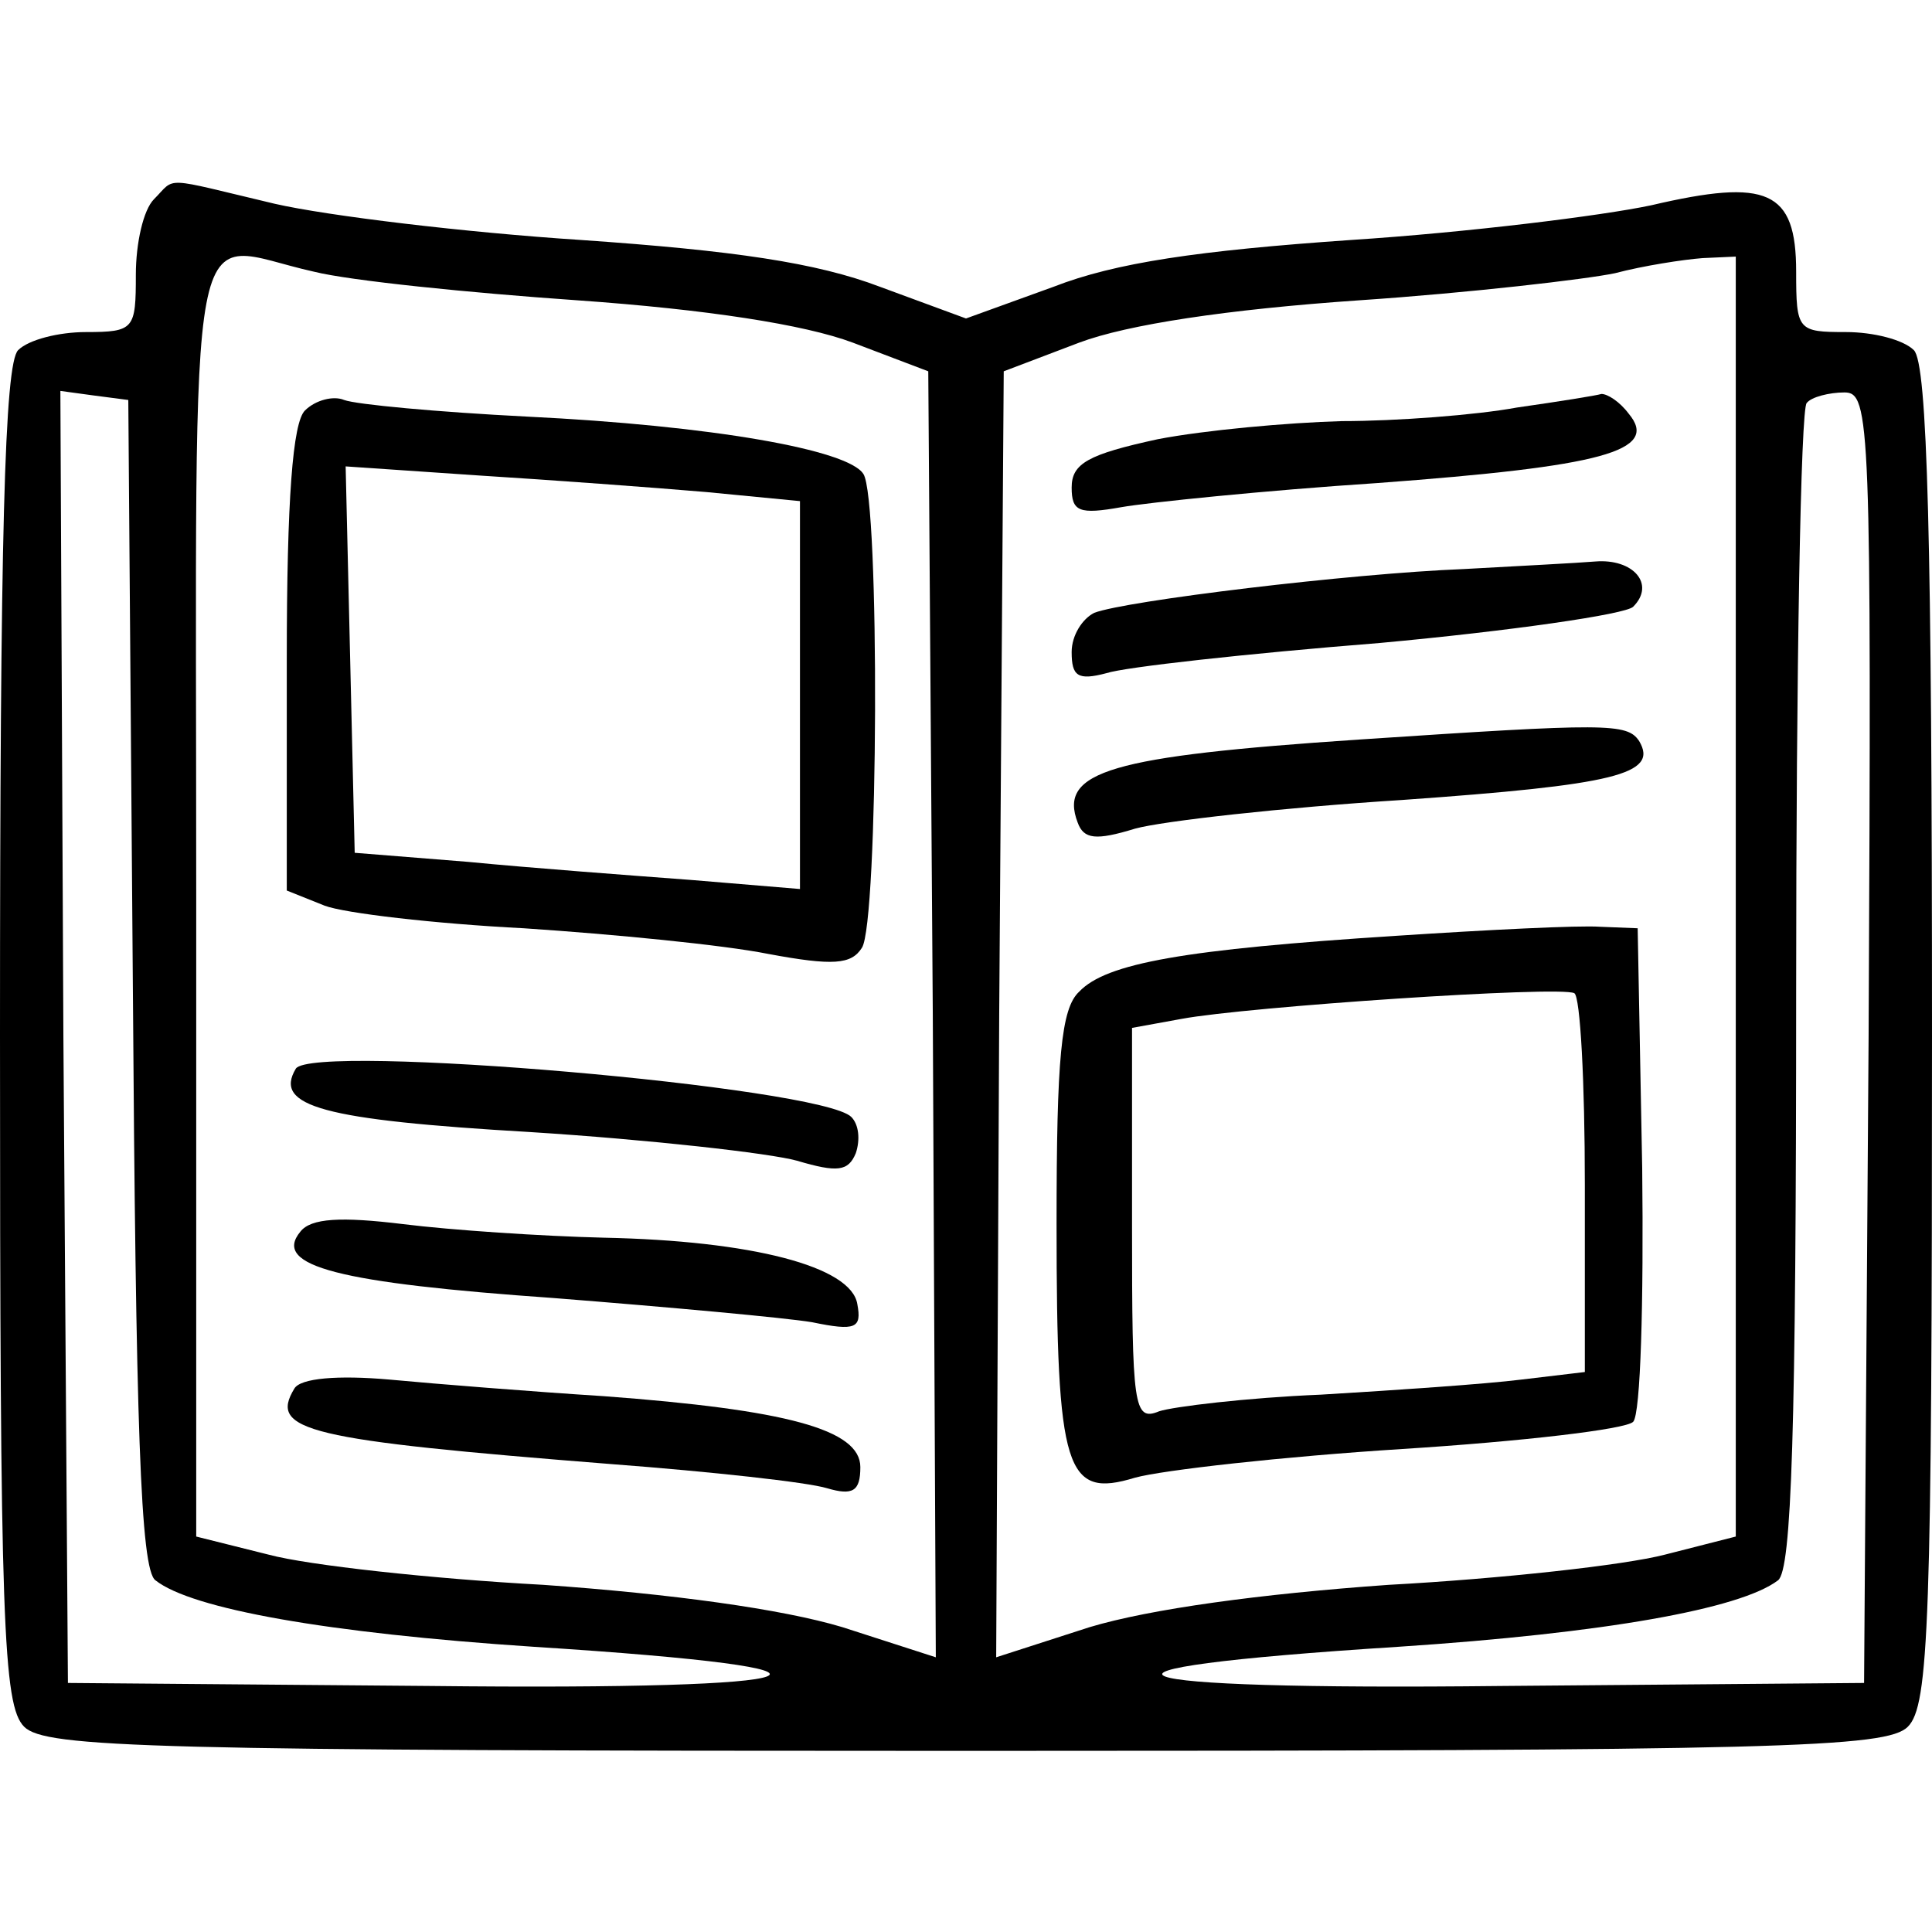
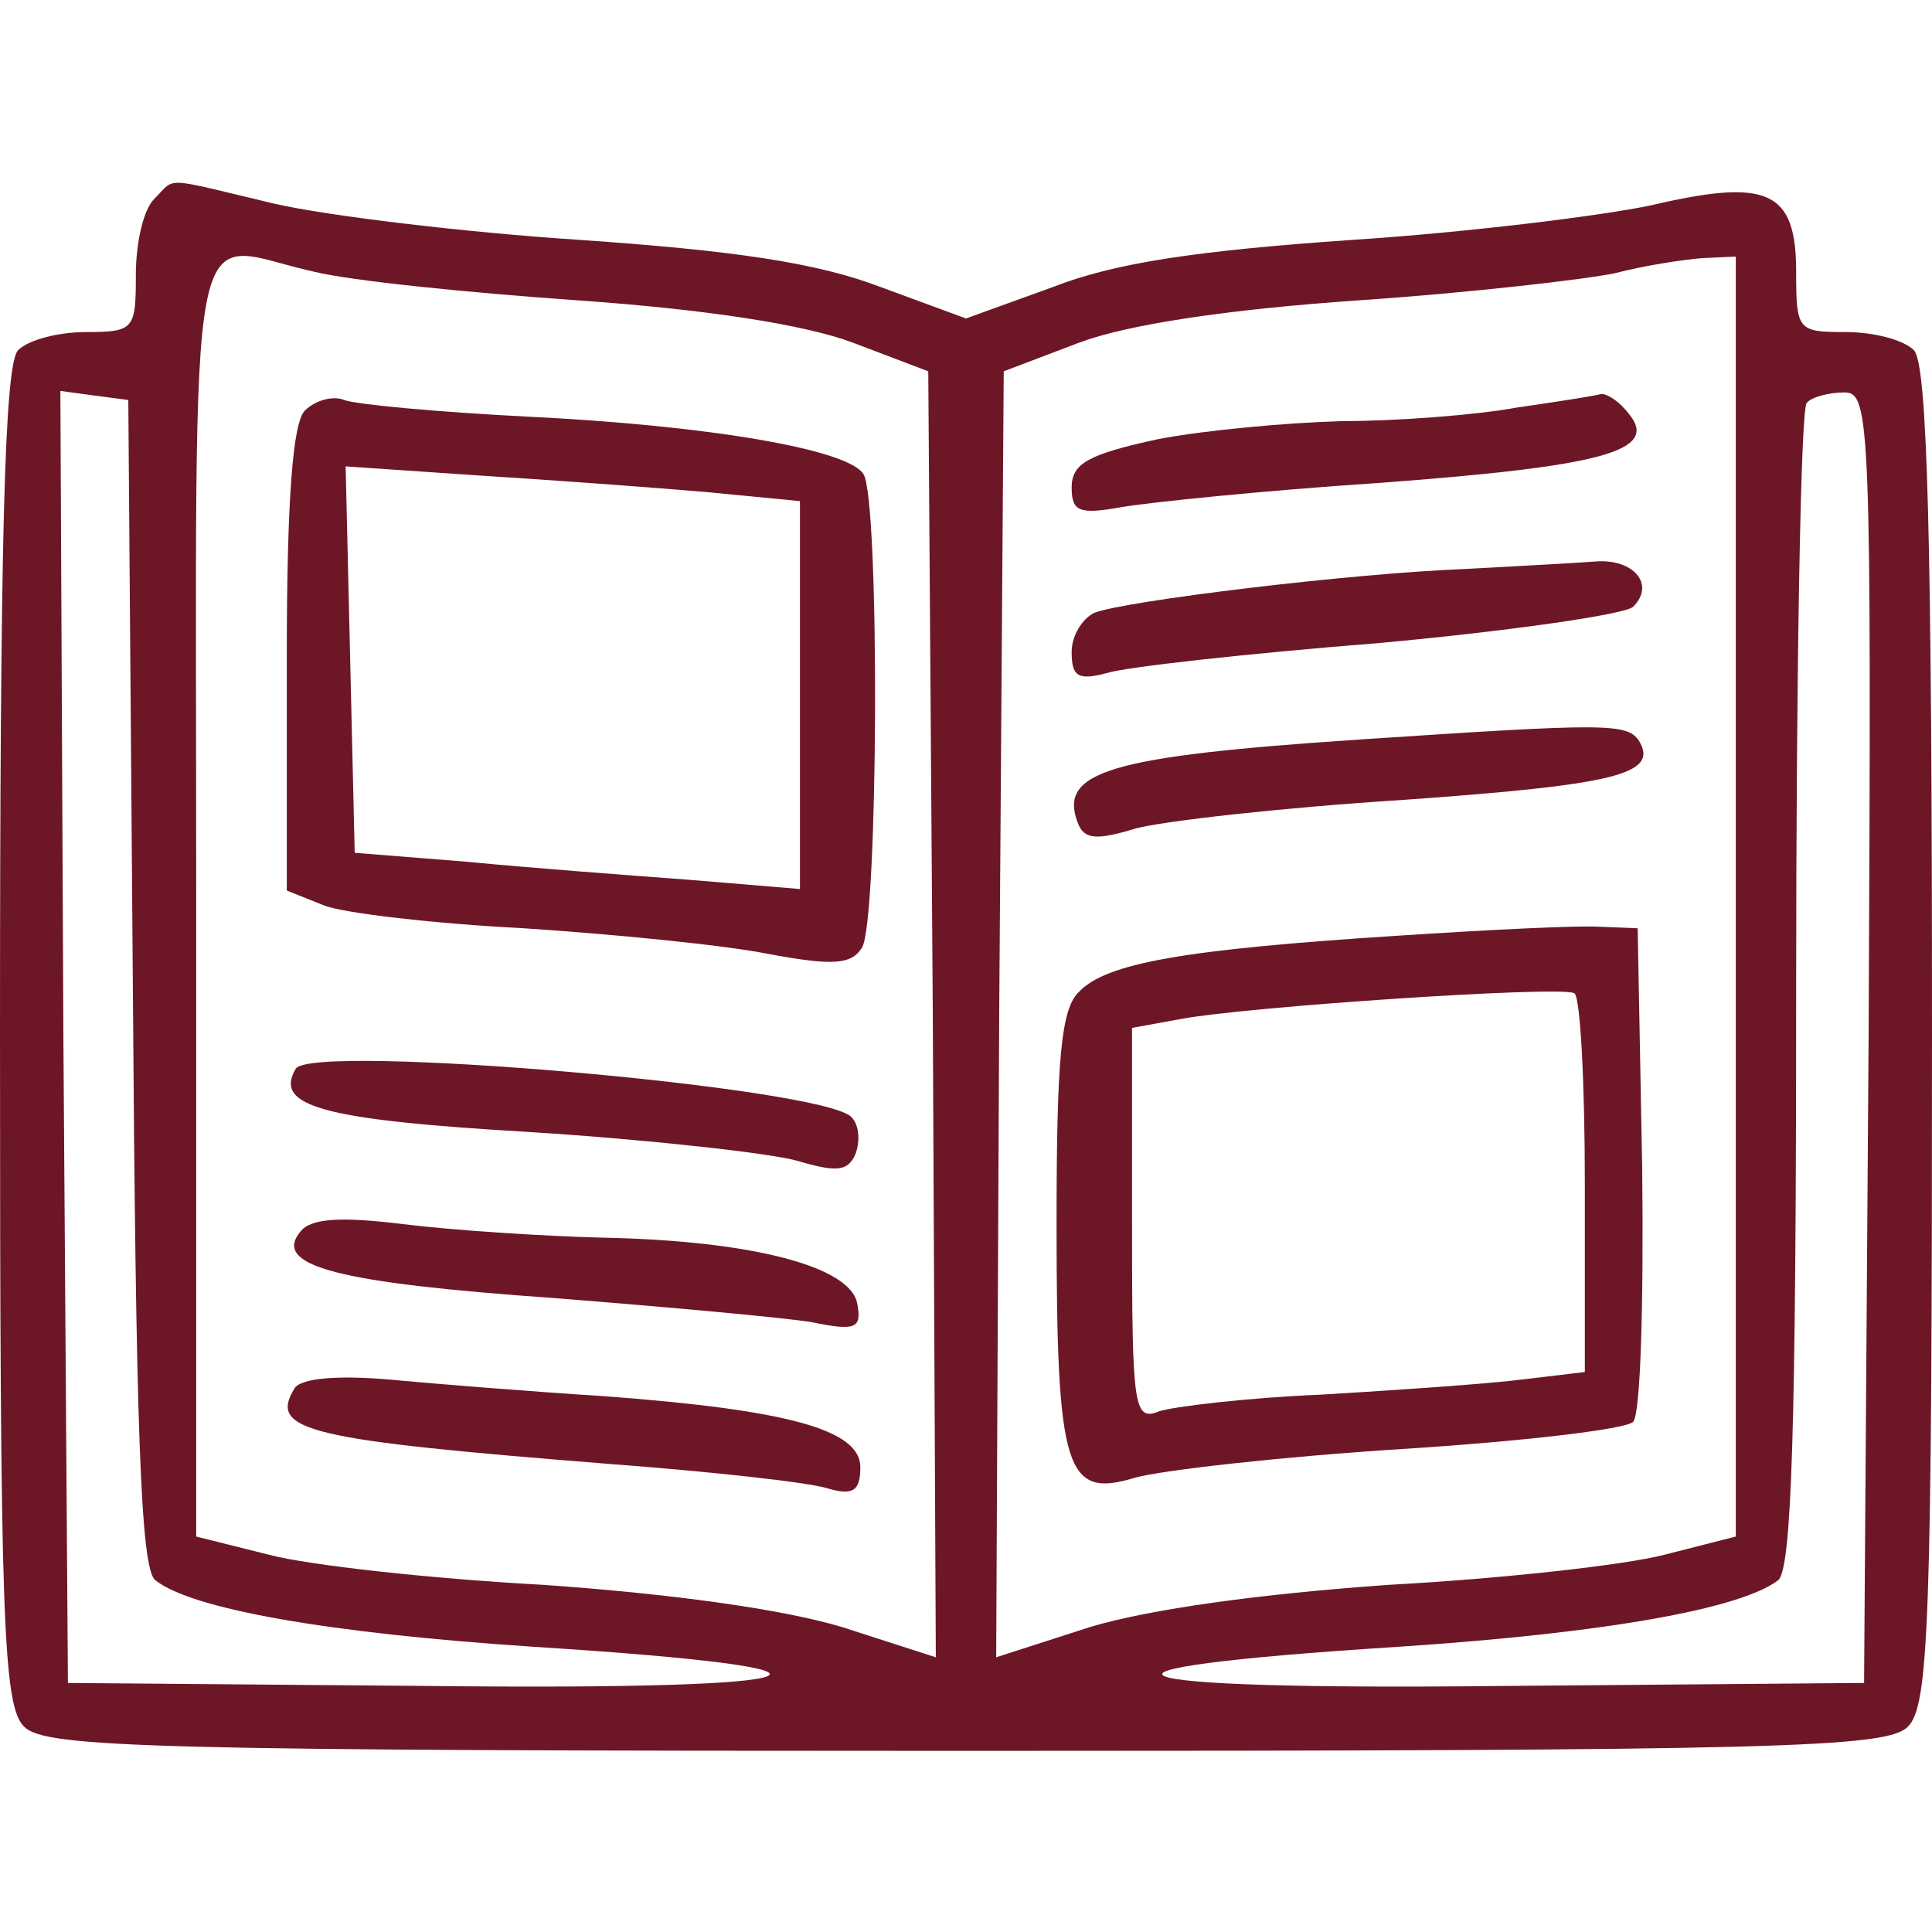
<svg xmlns="http://www.w3.org/2000/svg" version="1.0" width="128pt" height="128pt" viewBox="0 0 128 128" preserveAspectRatio="xMidYMid meet">
-   <g transform="translate(0,128) scale(0.1,-0.1)" fill="#000000" stroke="none">
+   <g transform="translate(0,128) scale(0.1,-0.1)" fill="#6d1726" stroke="none">
    <path d="M102 1148 c-7 -7 -12 -29 -12 -50 0 -36 -1 -38 -33 -38 -18 0 -38 -5 -45 -12 -9 -9 -12 -124 -12 -454 0 -389 2 -444 16 -458 14 -14 84 -16 624 -16 540 0 610 2 624 16 14 14 16 69 16 458 0 330 -3 445 -12 454 -7 7 -27 12 -45 12 -32 0 -33 1 -33 40 0 54 -19 62 -96 44 -33 -7 -122 -18 -199 -23 -101 -7 -156 -15 -197 -31 l-58 -21 -57 21 c-42 16 -97 24 -198 31 -77 5 -168 16 -203 24 -76 18 -65 18 -80 3z m106 -48 c24 -6 103 -14 175 -19 85 -6 150 -16 182 -28 l50 -19 3 -426 2 -426 -62 20 c-40 12 -113 22 -198 28 -74 4 -156 13 -182 20 l-48 12 0 424 c0 477 -8 433 78 414z m942 -414 l0 -424 -47 -12 c-27 -7 -109 -16 -183 -20 -85 -6 -158 -16 -198 -28 l-62 -20 2 426 3 426 50 19 c32 12 98 22 185 28 74 5 151 14 170 18 19 5 45 9 58 10 l22 1 0 -424z m-1062 -57 c2 -293 5 -389 15 -396 24 -19 114 -35 250 -44 236 -15 200 -29 -68 -26 l-240 2 -3 428 -2 428 22 -3 23 -3 3 -386z m1150 -36 l-3 -428 -240 -2 c-268 -3 -304 11 -68 26 136 9 226 25 251 44 9 7 12 98 12 392 0 210 3 385 7 388 3 4 15 7 25 7 17 0 18 -18 16 -427z" />
    <path d="M202 1008 c-8 -8 -12 -58 -12 -165 l0 -153 25 -10 c13 -5 73 -12 132 -15 60 -4 132 -11 162 -17 43 -8 55 -7 62 4 11 16 12 298 1 314 -10 16 -100 32 -223 38 -59 3 -113 8 -121 11 -7 3 -19 0 -26 -7z m266 -54 l62 -6 0 -128 0 -129 -72 6 c-40 3 -107 8 -148 12 l-75 6 -3 128 -3 128 88 -6 c48 -3 116 -8 151 -11z" />
    <path d="M196 572 c-15 -25 18 -34 155 -42 79 -5 159 -14 177 -19 27 -8 34 -7 39 5 3 9 2 19 -3 24 -20 20 -357 49 -368 32z" />
    <path d="M199 464 c-19 -23 26 -34 168 -44 76 -6 153 -13 171 -16 29 -6 33 -4 30 12 -4 25 -70 42 -168 44 -41 1 -101 5 -133 9 -41 5 -61 4 -68 -5z" />
    <path d="M195 360 c-17 -28 8 -34 210 -50 66 -5 130 -12 143 -16 17 -5 22 -2 22 14 0 25 -49 38 -170 47 -47 3 -110 8 -142 11 -34 3 -59 1 -63 -6z" />
    <path d="M1005 1010 c-27 -5 -80 -9 -116 -9 -36 -1 -91 -6 -122 -12 -46 -10 -57 -16 -57 -32 0 -16 5 -18 33 -13 17 3 94 11 170 16 148 11 187 21 166 46 -6 8 -14 13 -18 13 -3 -1 -28 -5 -56 -9z" />
    <path d="M970 903 c-76 -3 -224 -21 -245 -29 -8 -4 -15 -15 -15 -26 0 -16 4 -19 23 -14 12 4 93 13 181 20 87 8 163 19 168 24 15 15 0 32 -25 30 -12 -1 -51 -3 -87 -5z" />
    <path d="M900 790 c-164 -11 -199 -21 -186 -55 4 -11 12 -12 38 -4 18 5 98 14 177 19 141 10 170 17 157 39 -8 12 -21 12 -186 1z" />
    <path d="M925 660 c-140 -9 -192 -18 -210 -37 -12 -11 -15 -44 -15 -154 0 -164 6 -182 52 -168 18 5 98 14 177 19 79 5 148 13 153 18 5 5 7 80 6 168 l-3 159 -25 1 c-14 1 -74 -2 -135 -6z m125 -165 l0 -124 -42 -5 c-24 -3 -83 -7 -133 -10 -49 -2 -98 -8 -107 -11 -17 -7 -18 3 -18 123 l0 131 33 6 c43 8 250 22 260 17 4 -2 7 -59 7 -127z" />
  </g>
</svg>
